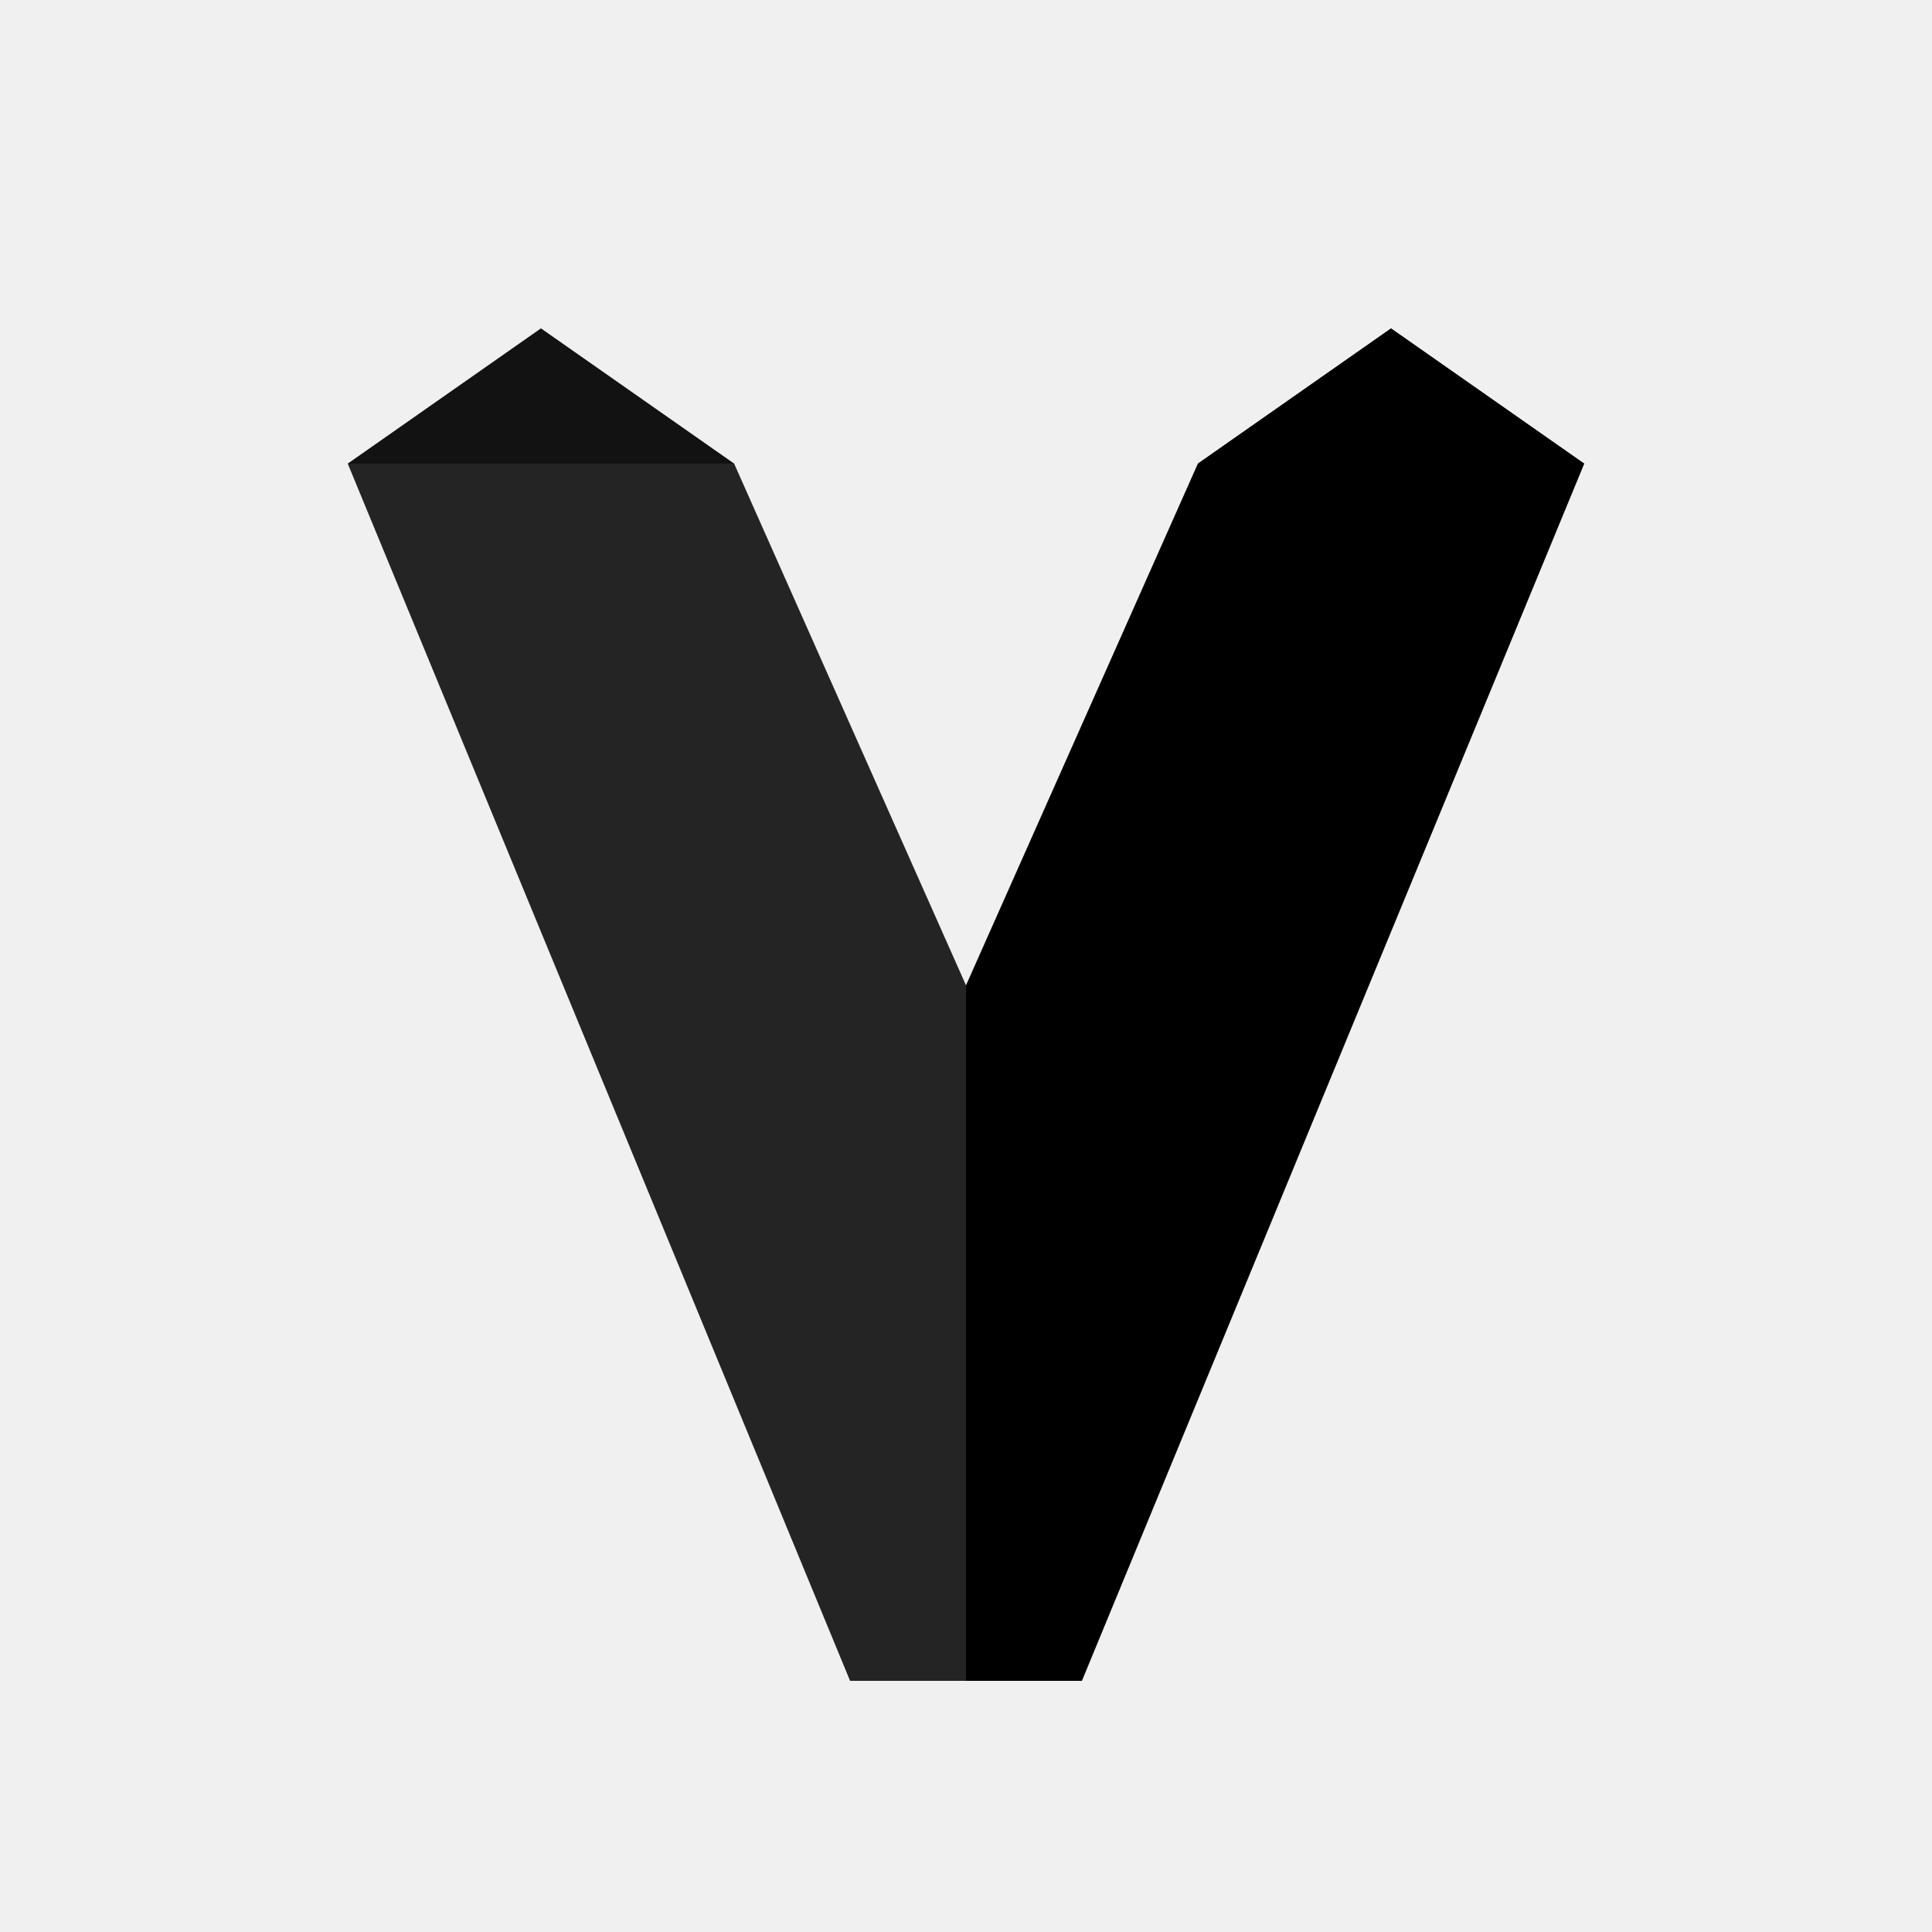
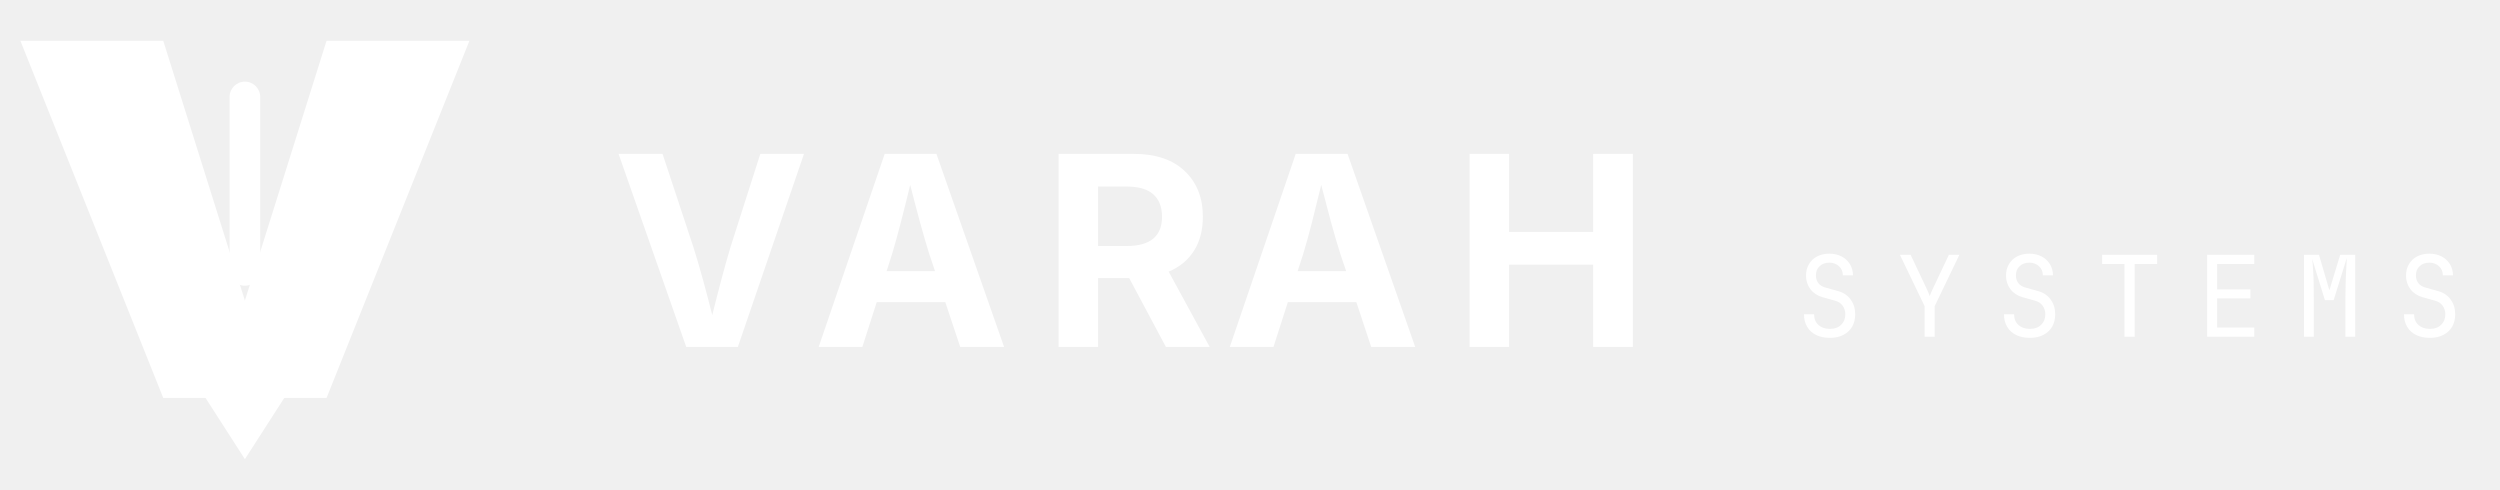
- <svg xmlns="http://www.w3.org/2000/svg" viewBox="0 0 200 200" width="100%" height="100%">
-   <g fill="currentColor">
-     <polygon points="36,48 56,34 76,48 100,102 100,174 88,174" opacity="0.85" />
-     <polygon points="36,48 56,34 76,48" opacity="0.5" />
-     <polygon points="164,48 144,34 124,48 100,102 100,174 112,174" opacity="1.0" />
-     <polygon points="164,48 144,34 124,48" opacity="0.9" />
+ <svg xmlns="http://www.w3.org/2000/svg" viewBox="0 0 245 48" width="245" height="48" fill="none">
+   <g>
+     <polygon points="2,4 16,4 27,39 16,39" fill="#ffffff" />
+     <polygon points="46,4 32,4 21,39 32,39" fill="#ffffff" />
+     <polygon points="19.5,38 24,45 28.5,38 24,31" fill="#ffffff" />
+     <rect x="22.5" y="8" width="3" height="20" rx="1.5" fill="#ffffff" />
+   </g>
+   <g transform="translate(60, 0)" fill="#ffffff">
+     <path d="M12.31 34L7.25 34L0.62 15.08L4.93 15.08L7.95 24.21Q8.40 25.63 8.86 27.30Q9.32 28.96 9.80 30.88Q10.28 28.95 10.72 27.30Q11.16 25.65 11.59 24.21L14.51 15.08L18.79 15.08" />
+     <path d="M24.51 34L20.23 34L26.70 15.08L31.77 15.08L38.40 34L34.10 34L32.64 29.61L25.92 29.61L24.51 34M27.43 24.87L26.89 26.57L31.63 26.57L31.06 24.87Q30.61 23.42 30.15 21.74Q29.69 20.05 29.20 18.12Q28.73 20.07 28.29 21.76Q27.86 23.45 27.43 24.87" />
+     <path d="M47.61 34L43.74 34L43.74 15.08L51.11 15.08Q54.34 15.08 56.11 16.77Q57.88 18.45 57.88 21.24Q57.88 23.18 57.02 24.56Q56.15 25.94 54.53 26.62L58.55 34L54.26 34L50.66 27.25L47.61 27.25L47.61 34M47.61 18.28L47.61 24.11L50.40 24.11Q53.88 24.11 53.88 21.24Q53.88 19.81 53.02 19.04Q52.17 18.28 50.39 18.28" />
+     <path d="M64.80 34L60.52 34L66.98 15.08L72.06 15.08L78.69 34L74.38 34L72.92 29.61L66.21 29.61L64.80 34M67.72 24.87L67.17 26.57L71.92 26.57L71.35 24.87Q70.89 23.42 70.43 21.74Q69.98 20.05 69.48 18.12Q69.01 20.07 68.58 21.76Q68.15 23.45 67.72 24.87" />
+     <path d="M87.89 34L84.02 34L84.02 15.08L87.89 15.08L87.89 22.73L96.13 22.73L96.13 15.08L100.02 15.08L100.02 34L96.13 34L96.13 25.94L87.89 25.94" />
+   </g>
+   <g transform="translate(176, 0)" fill="#ffffff">
+     <path d="M3.34 33.11Q2.57 33.11 2 32.84Q1.42 32.56 1.11 32.04Q0.79 31.52 0.79 30.80L1.78 30.80Q1.78 31.47 2.21 31.85Q2.64 32.23 3.34 32.23Q4.03 32.23 4.43 31.83Q4.84 31.44 4.84 30.80Q4.84 30.32 4.58 29.96Q4.32 29.60 3.84 29.47L2.62 29.13Q1.86 28.91 1.42 28.34Q0.99 27.77 0.99 27.01Q0.99 26.37 1.28 25.88Q1.56 25.40 2.08 25.13Q2.60 24.86 3.27 24.86Q3.95 24.86 4.47 25.13Q4.99 25.40 5.29 25.88Q5.59 26.36 5.59 26.98L4.60 26.98Q4.60 26.43 4.22 26.09Q3.85 25.74 3.27 25.74Q2.68 25.74 2.32 26.09Q1.96 26.43 1.96 26.98Q1.96 27.42 2.19 27.74Q2.43 28.05 2.86 28.17L4.11 28.52Q4.92 28.74 5.36 29.35Q5.81 29.96 5.81 30.80Q5.81 31.50 5.51 32.02Q5.20 32.54 4.65 32.82Q4.09 33.11 3.34 33.11" />
+     <path d="M13.60 33L12.61 33L12.61 30L10.19 24.97L11.24 24.97L12.80 28.27Q12.94 28.55 13.01 28.74Q13.09 28.93 13.11 29.02Q13.13 28.93 13.22 28.74Q13.30 28.55 13.43 28.27L14.99 24.97L16.02 24.97L13.60 30" />
+     <path d="M22.94 33.11Q22.17 33.11 21.60 32.84Q21.02 32.56 20.71 32.04Q20.39 31.52 20.39 30.80L21.38 30.80Q21.38 31.47 21.81 31.85Q22.24 32.23 22.94 32.23Q23.63 32.23 24.03 31.83Q24.44 31.44 24.44 30.80Q24.44 30.32 24.18 29.96Q23.92 29.60 23.44 29.47L22.22 29.13Q21.46 28.91 21.02 28.34Q20.59 27.77 20.59 27.01Q20.59 26.37 20.88 25.88Q21.16 25.40 21.68 25.13Q22.20 24.86 22.87 24.86Q23.55 24.86 24.07 25.13Q24.59 25.40 24.89 25.88Q25.19 26.36 25.19 26.98L24.20 26.98Q24.20 26.43 23.82 26.09Q23.45 25.74 22.87 25.74Q22.28 25.74 21.92 26.09Q21.56 26.43 21.56 26.98Q21.56 27.42 21.79 27.74Q22.03 28.05 22.46 28.17L23.71 28.52Q24.52 28.74 24.96 29.35Q25.41 29.96 25.41 30.80Q25.41 31.50 25.11 32.02Q24.80 32.54 24.25 32.82Q23.69 33.11 22.94 33.11" />
+     <path d="M33.20 33L32.20 33L32.20 25.87L30.01 25.87L30.01 24.97L35.40 24.97L35.40 25.87L33.20 25.87" />
+     <path d="M44.92 33L40.30 33L40.30 24.97L44.92 24.97L44.92 25.87L41.28 25.87L41.28 28.36L44.54 28.36L44.54 29.24L41.28 29.24L41.28 32.10L44.92 32.10" />
+     <path d="M50.75 33L49.79 33L49.79 24.97L51.26 24.97L52.28 28.45L53.34 24.97L54.81 24.97L54.81 33L53.85 33L53.85 29.20Q53.85 28.67 53.87 27.97Q53.88 27.27 53.92 26.55Q53.95 25.84 53.99 25.27L52.70 29.41L51.84 29.41L50.59 25.37Q50.66 25.91 50.69 26.52Q50.73 27.14 50.74 27.81Q50.75 28.48 50.75 29.20" />
+     <path d="M62.14 33.11Q61.37 33.11 60.80 32.84Q60.22 32.56 59.91 32.04Q59.59 31.52 59.59 30.80L60.58 30.80Q60.58 31.47 61.01 31.85Q61.44 32.23 62.14 32.23Q62.83 32.23 63.23 31.83Q63.64 31.44 63.64 30.80Q63.64 30.32 63.38 29.96Q63.12 29.60 62.64 29.47L61.42 29.13Q60.66 28.91 60.22 28.34Q59.79 27.77 59.79 27.01Q59.79 26.37 60.08 25.88Q60.36 25.40 60.88 25.13Q61.40 24.86 62.07 24.86Q62.75 24.86 63.27 25.13Q63.79 25.40 64.09 25.88Q64.39 26.36 64.39 26.98L63.40 26.98Q63.40 26.43 63.02 26.09Q62.65 25.74 62.07 25.74Q61.48 25.74 61.12 26.09Q60.76 26.43 60.76 26.98Q60.76 27.42 60.99 27.74Q61.23 28.05 61.66 28.17L62.91 28.52Q63.72 28.74 64.16 29.35Q64.61 29.96 64.61 30.80Q64.61 31.50 64.31 32.02Q64 32.54 63.45 32.82Q62.89 33.11 62.14 33.11" />
  </g>
</svg>
